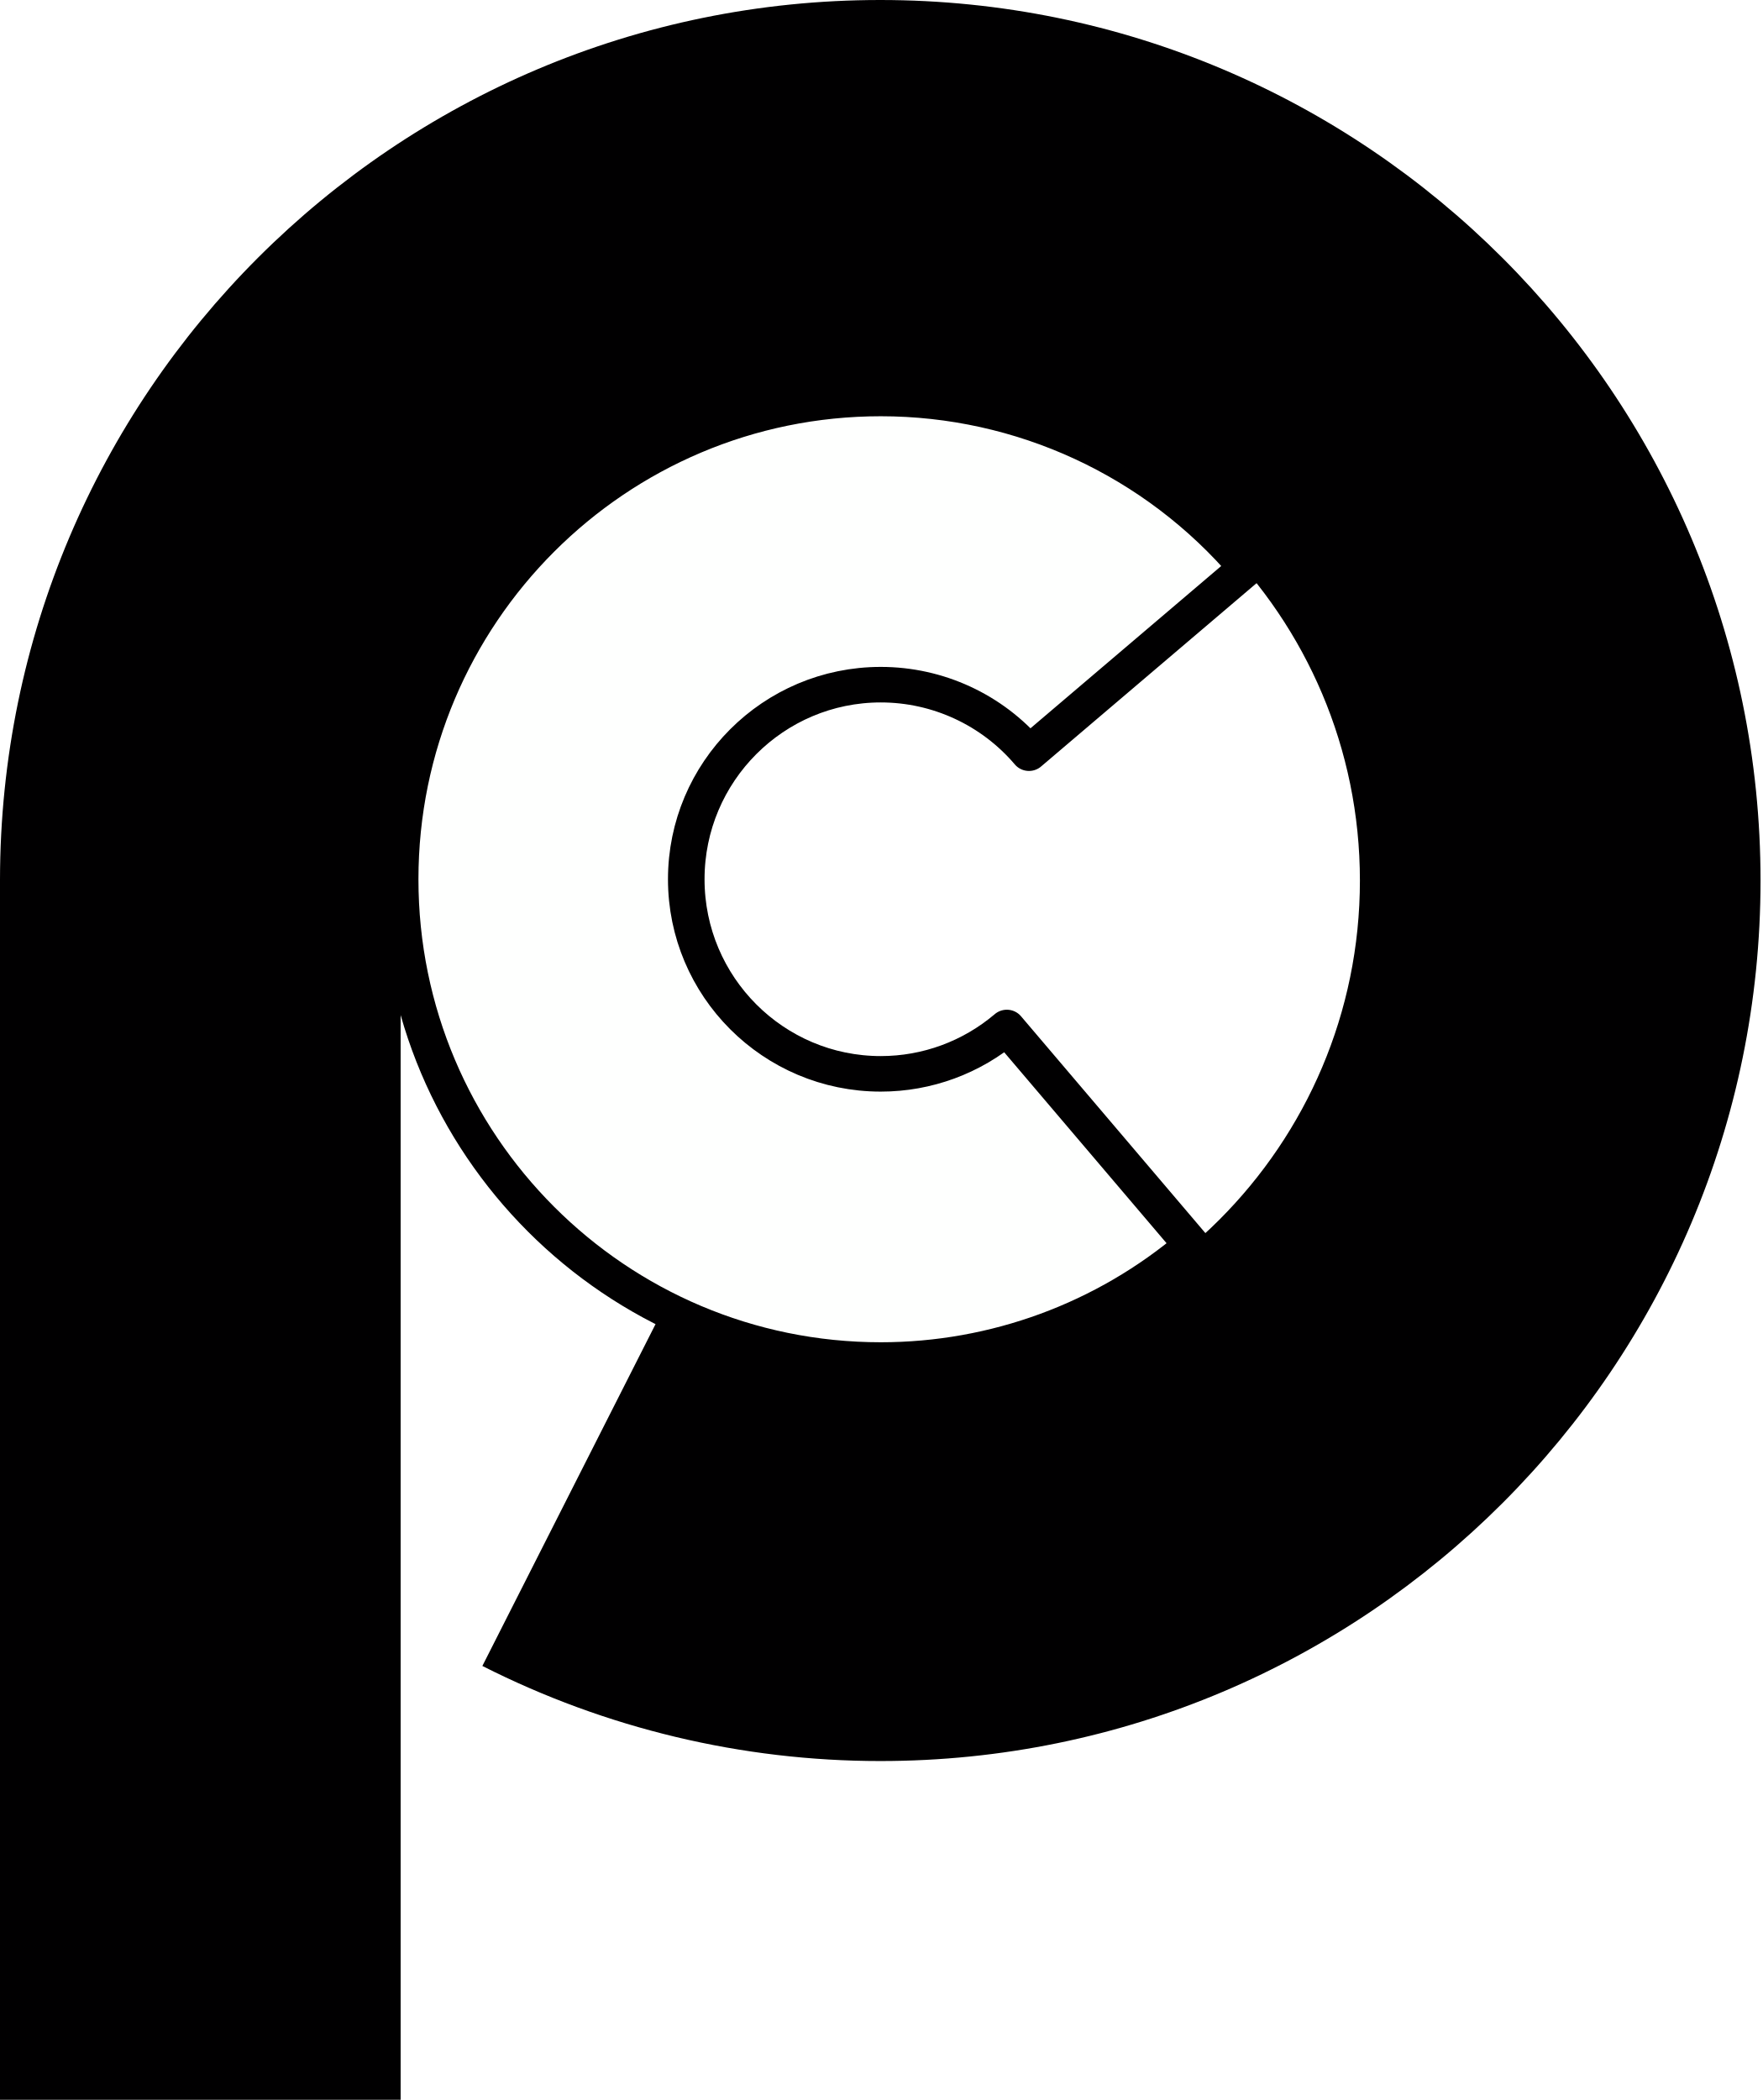
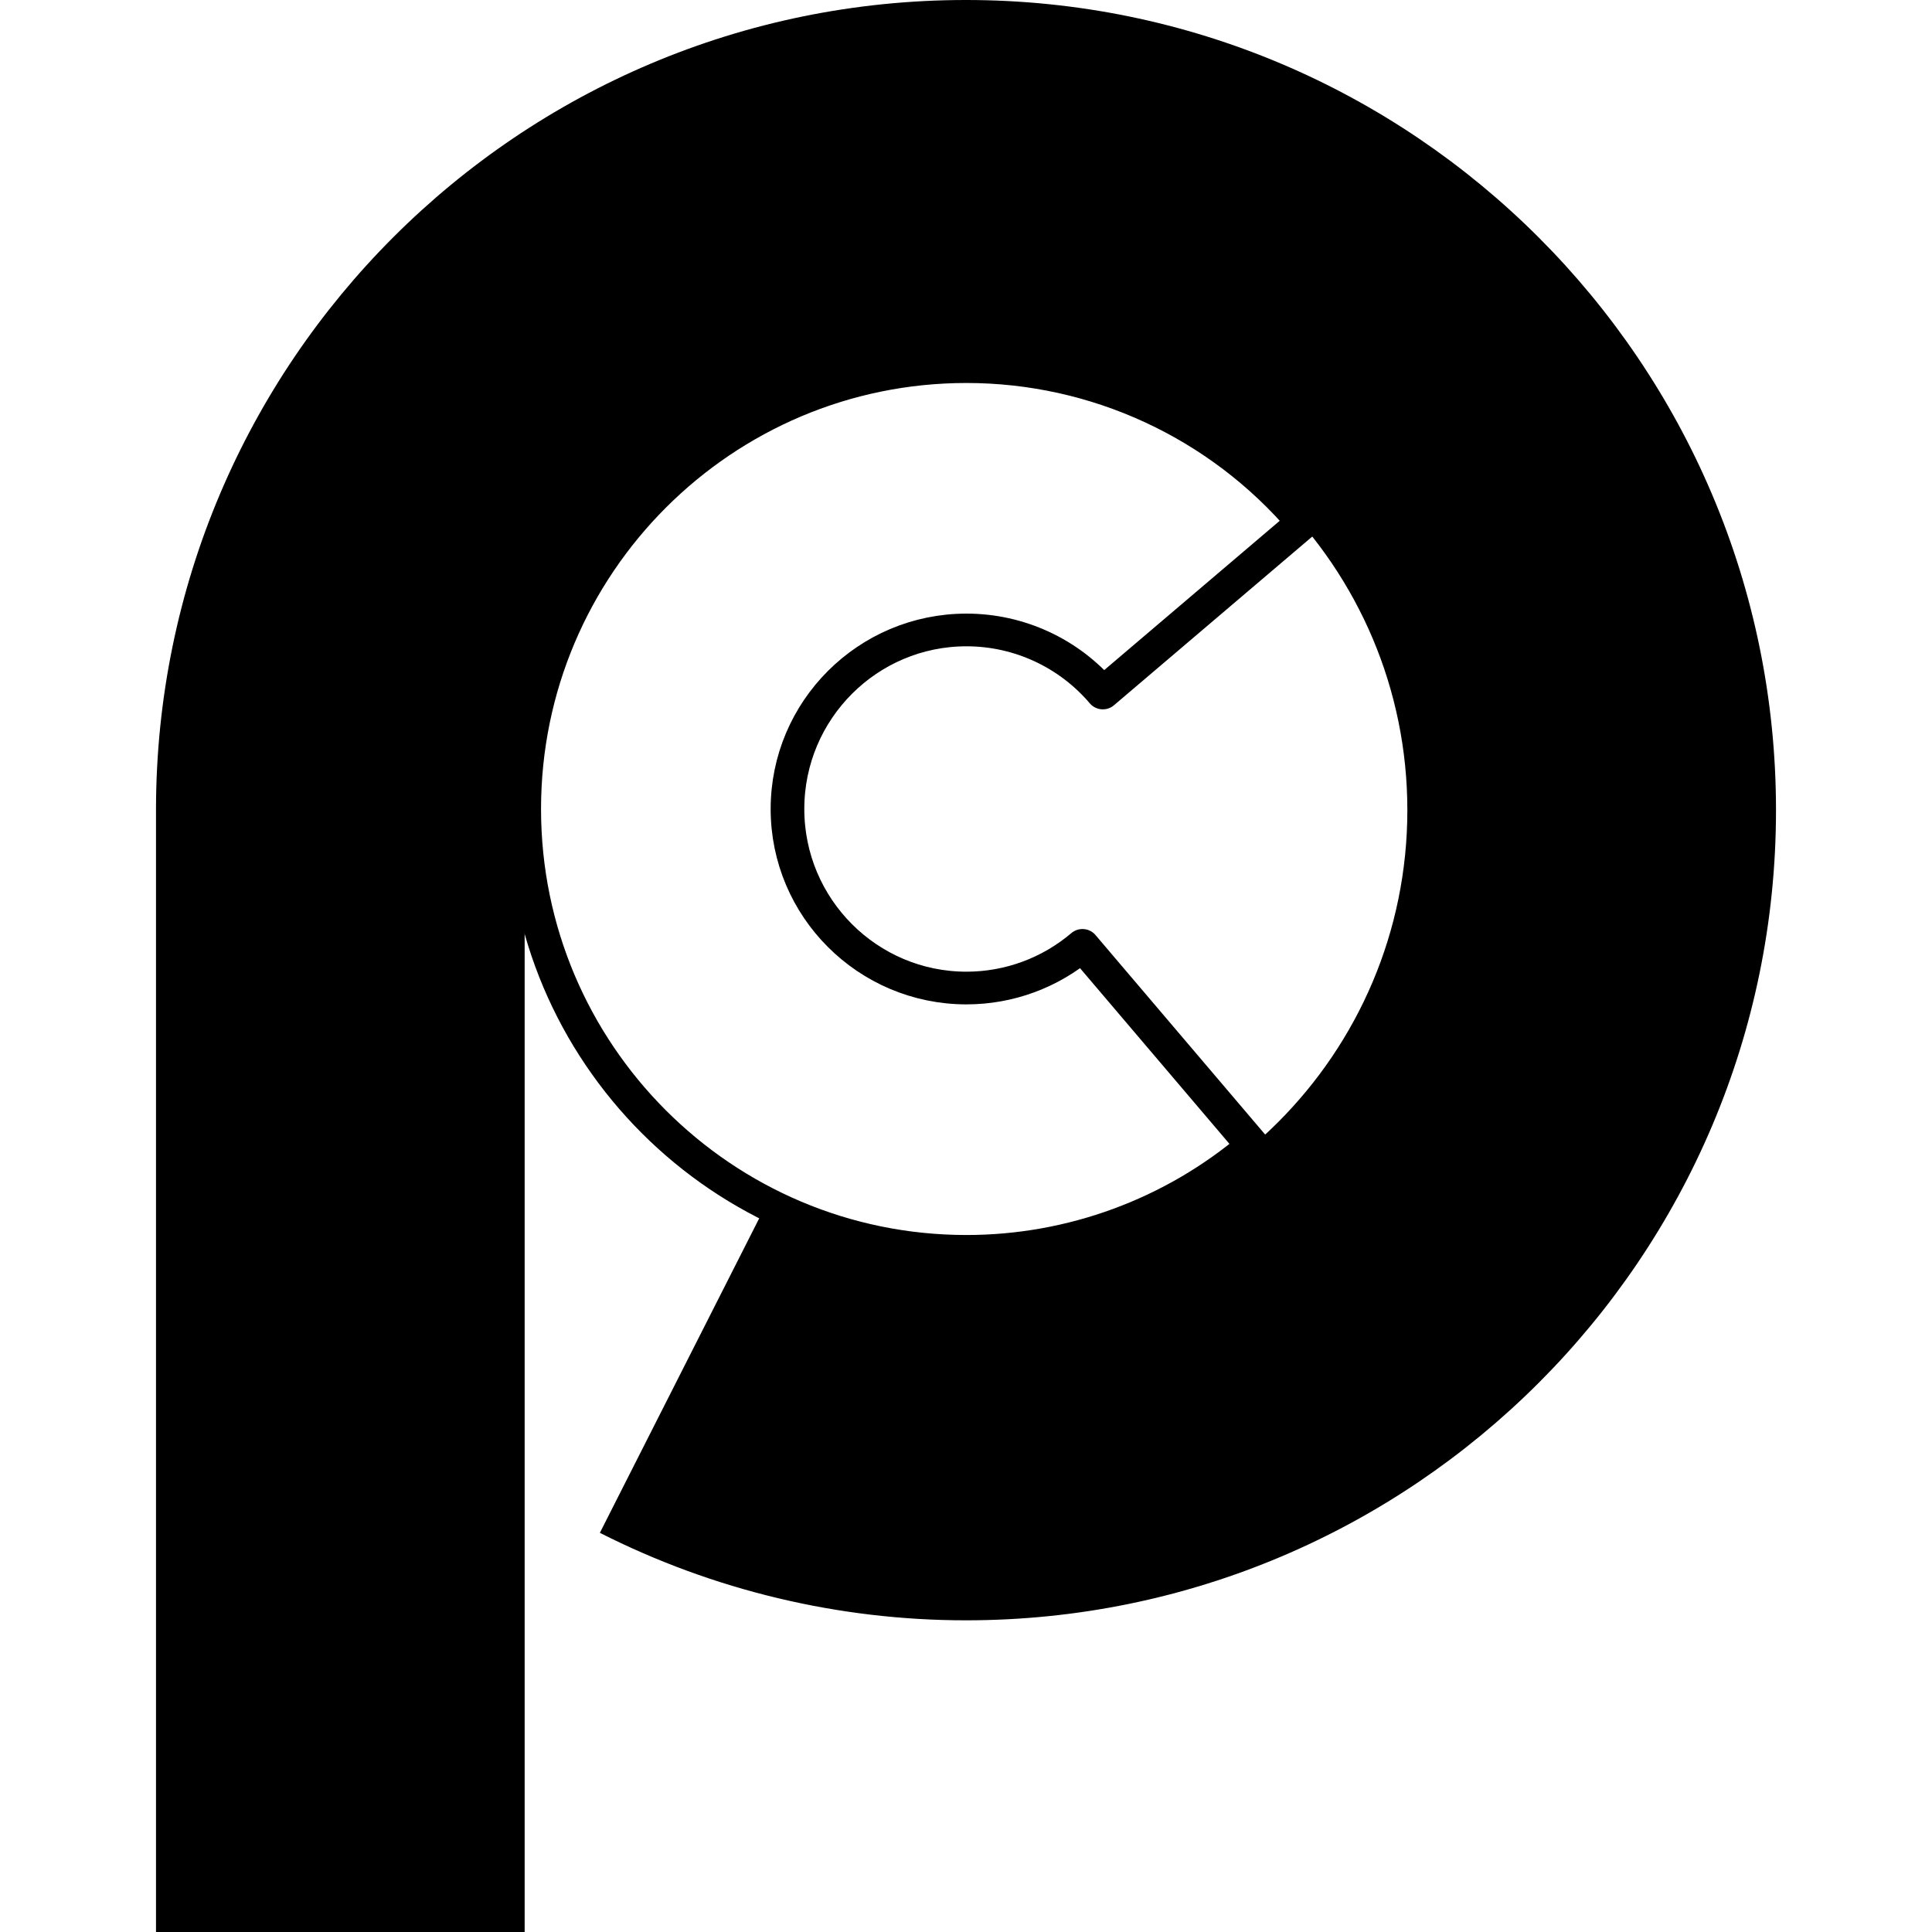
- <svg xmlns="http://www.w3.org/2000/svg" width="100%" height="100%" viewBox="0 0 611 728" version="1.1" xml:space="preserve" style="fill-rule:evenodd;clip-rule:evenodd;stroke-linecap:round;stroke-linejoin:round;stroke-miterlimit:1.5;">
-   <g transform="matrix(1,0,0,1,-1433,-1432)">
-     <g transform="matrix(1,0,0,1,0,-1191)">
-       <g transform="matrix(1.52118e-17,0.250818,-0.25815,1.57969e-17,2002.07,2389.93)">
-         <path d="M1713.97,529.807C1565.54,652.451 1480,832.205 1480,1021.5C1480,1377.76 1777.75,1667 2144.5,1667C2511.25,1667 2809,1377.76 2809,1021.5C2809,868.256 2752.88,720.01 2650.67,603.28L2349.37,852.227C2390.74,899.473 2413.45,959.475 2413.45,1021.5C2413.45,1165.69 2292.94,1282.76 2144.5,1282.76C1996.06,1282.76 1875.55,1165.69 1875.55,1021.5C1875.55,944.884 1910.17,872.129 1970.25,822.49L1713.97,529.807Z" style="fill:rgb(254,255,254);stroke:rgb(1,0,1);stroke-width:49.11px;" />
+ <svg xmlns="http://www.w3.org/2000/svg" width="1" height="1" viewBox="0 0 610.939 727.927" version="1.1" xml:space="preserve" style="clip-rule:evenodd;fill-rule:evenodd;stroke-linecap:round;stroke-linejoin:round;stroke-miterlimit:1.5" id="svg14">
+   <defs id="defs18" />
+   <g transform="translate(-1432.718,-1432.001)" id="g12">
+     <g transform="translate(0,-1191)" id="g10">
+       <g transform="matrix(0,0.250818,-0.25815,0,2002.07,2389.93)" id="g4">
+         <path d="M 1713.97,529.807 C 1565.54,652.451 1480,832.205 1480,1021.5 c 0,356.26 297.75,645.5 664.5,645.5 366.75,0 664.5,-289.24 664.5,-645.5 0,-153.244 -56.12,-301.49 -158.33,-418.22 l -301.3,248.947 c 41.37,47.246 64.08,107.248 64.08,169.273 0,144.19 -120.51,261.26 -268.95,261.26 -148.44,0 -268.95,-117.07 -268.95,-261.26 0,-76.616 34.62,-149.371 94.7,-199.01 z" style="fill:#fefffe;stroke:#010001;stroke-width:49.11px" id="path2" />
      </g>
-       <g transform="matrix(1,0,0,1,1070,2236)">
-         <path d="M363,692C363.133,523.53 499.719,387 668.187,387C836.624,387 973.374,523.777 973.374,692.247C973.374,860.717 836.624,997.494 668.187,997.494C620.254,997.494 572.994,986.201 530.237,964.53L593.021,840.609C616.318,852.417 642.069,858.57 668.187,858.57C759.966,858.57 834.478,784.043 834.478,692.247C834.478,600.45 759.966,525.923 668.187,525.923C576.429,525.923 502.029,600.256 501.897,692L501.898,692L501.898,1114.93L363,1114.93L363,692L363,692Z" style="fill:rgb(1,0,1);" />
+       <g transform="translate(1070,2236)" id="g8">
+         <path d="m 363,692 c 0.133,-168.47 136.719,-305 305.187,-305 168.437,0 305.187,136.777 305.187,305.247 0,168.47 -136.75,305.247 -305.187,305.247 -47.933,0 -95.193,-11.293 -137.95,-32.964 l 62.784,-123.921 c 23.297,11.808 49.048,17.961 75.166,17.961 91.779,0 166.291,-74.527 166.291,-166.323 0,-91.797 -74.512,-166.324 -166.291,-166.324 -91.758,0 -166.158,74.333 -166.29,166.077 h 0.001 v 422.93 H 363 Z" style="fill:#010001" id="path6" />
      </g>
    </g>
  </g>
</svg>
